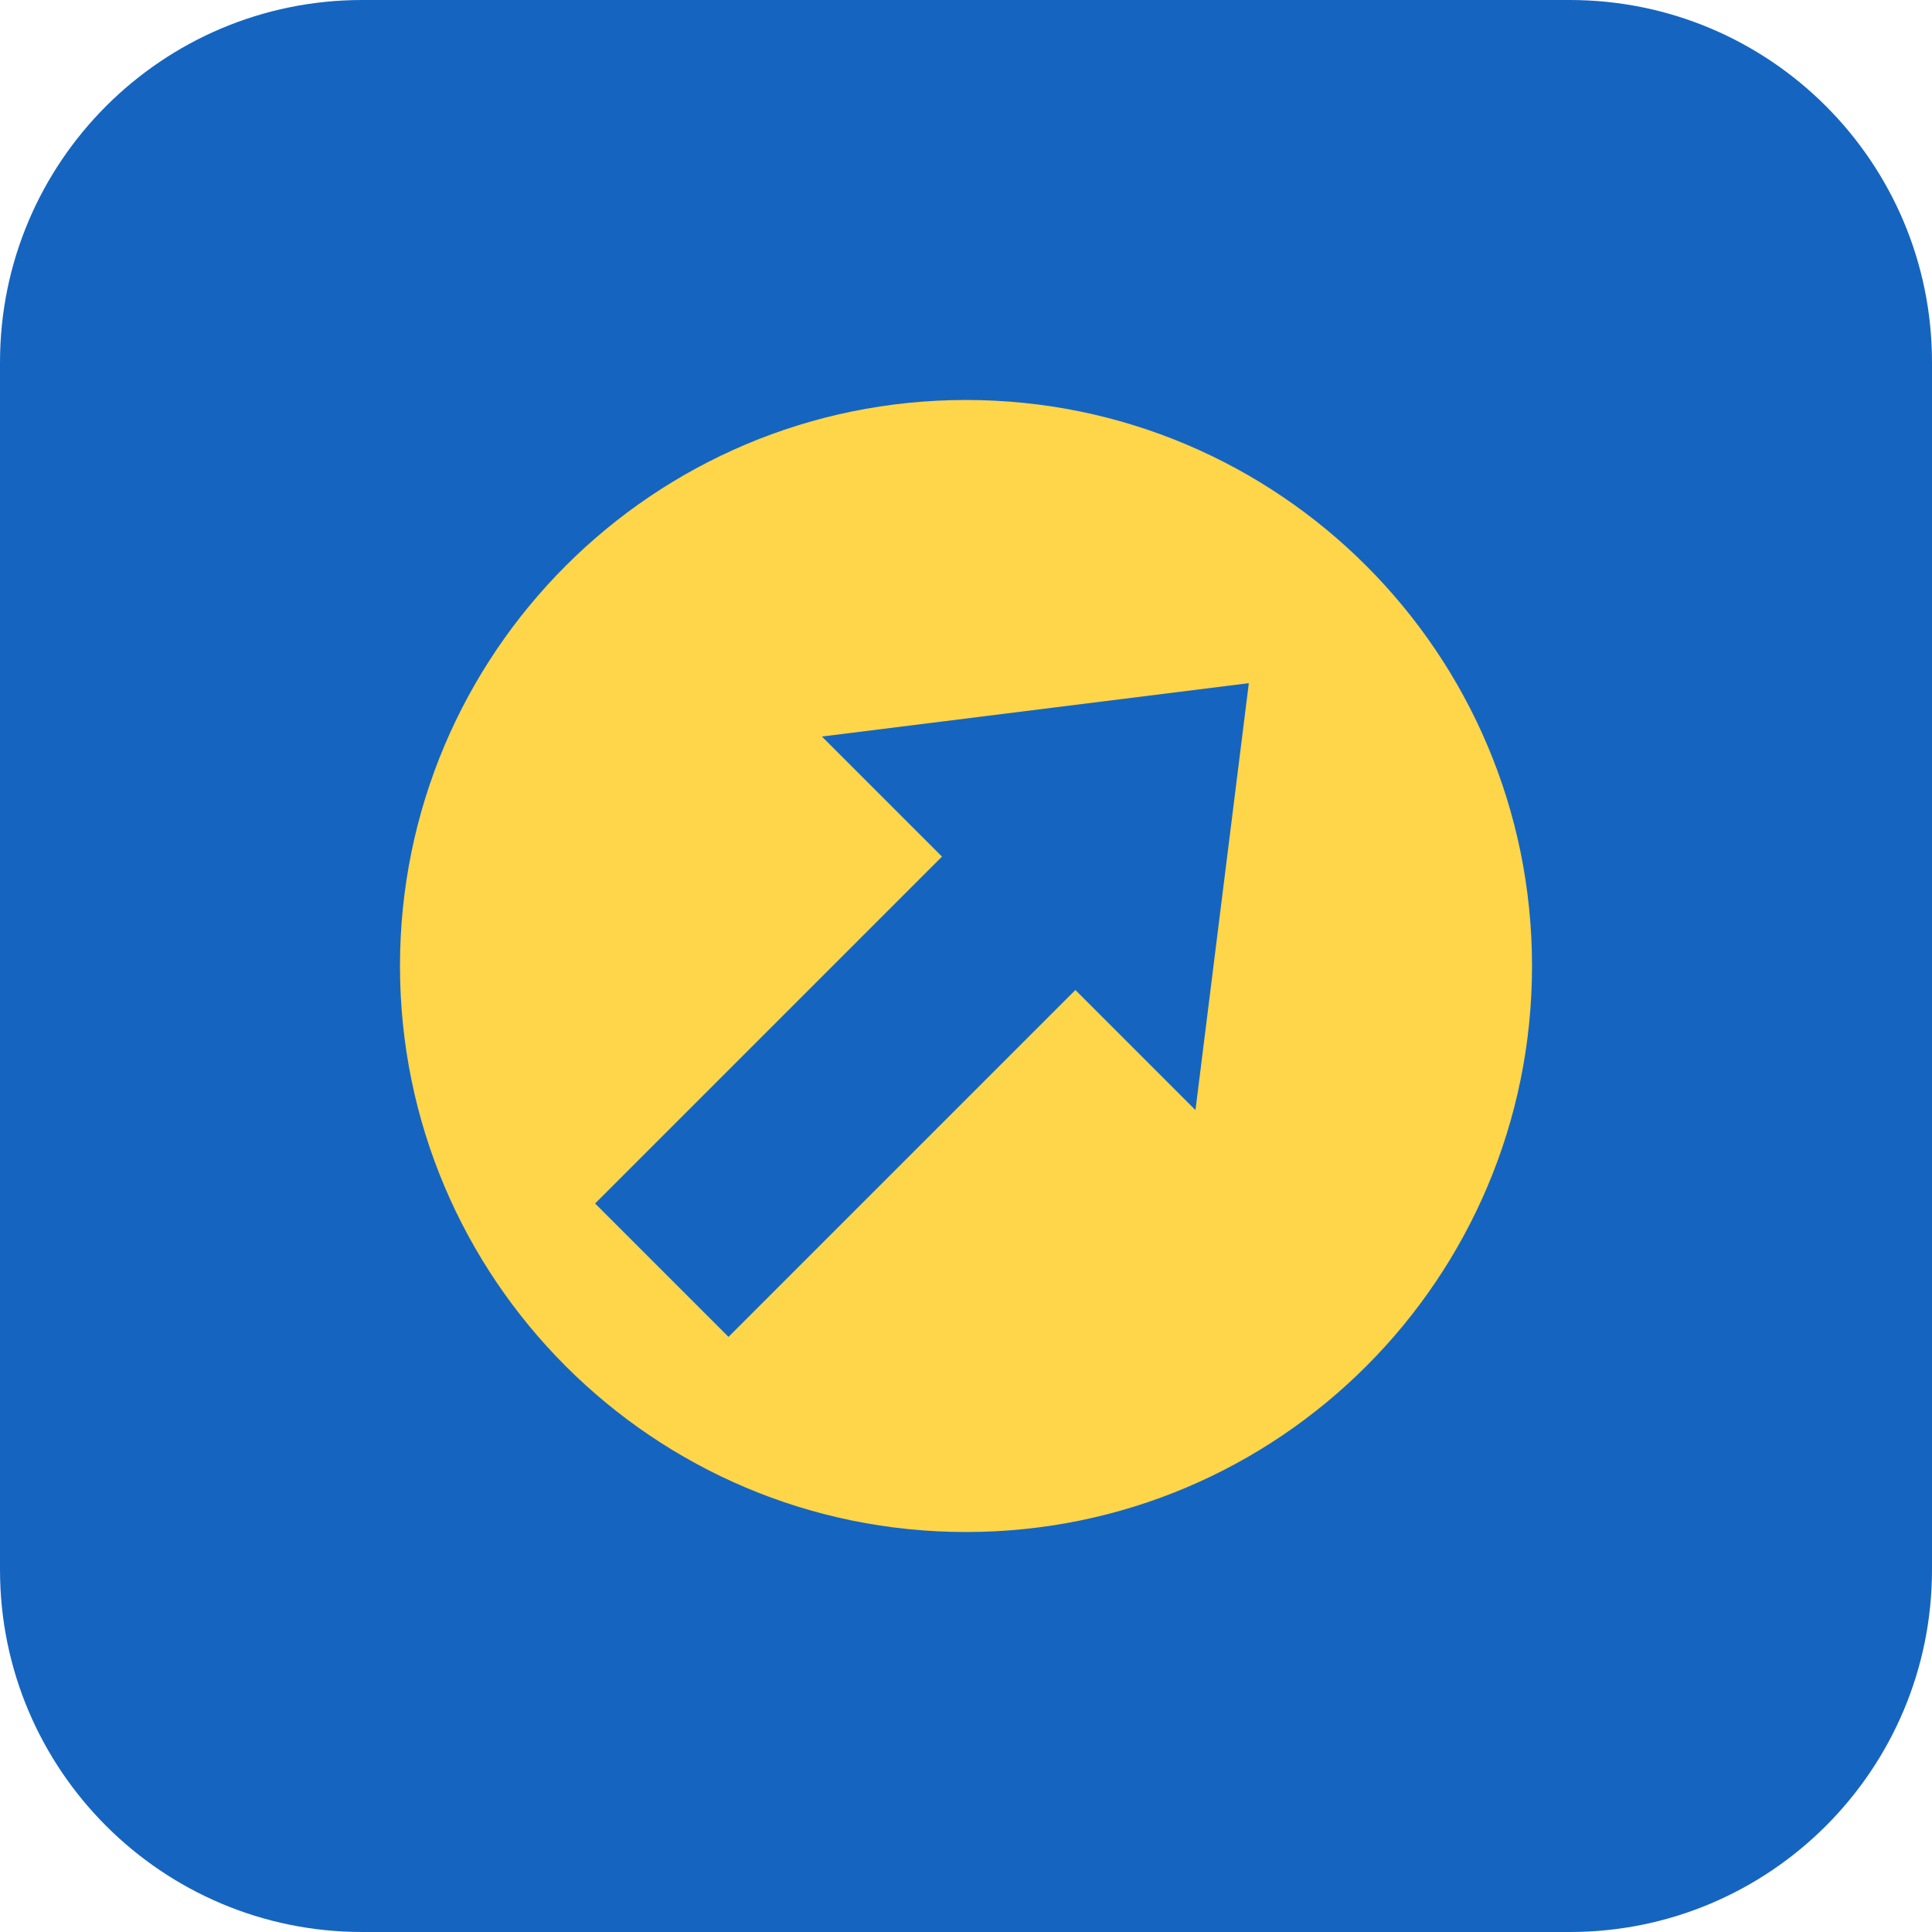
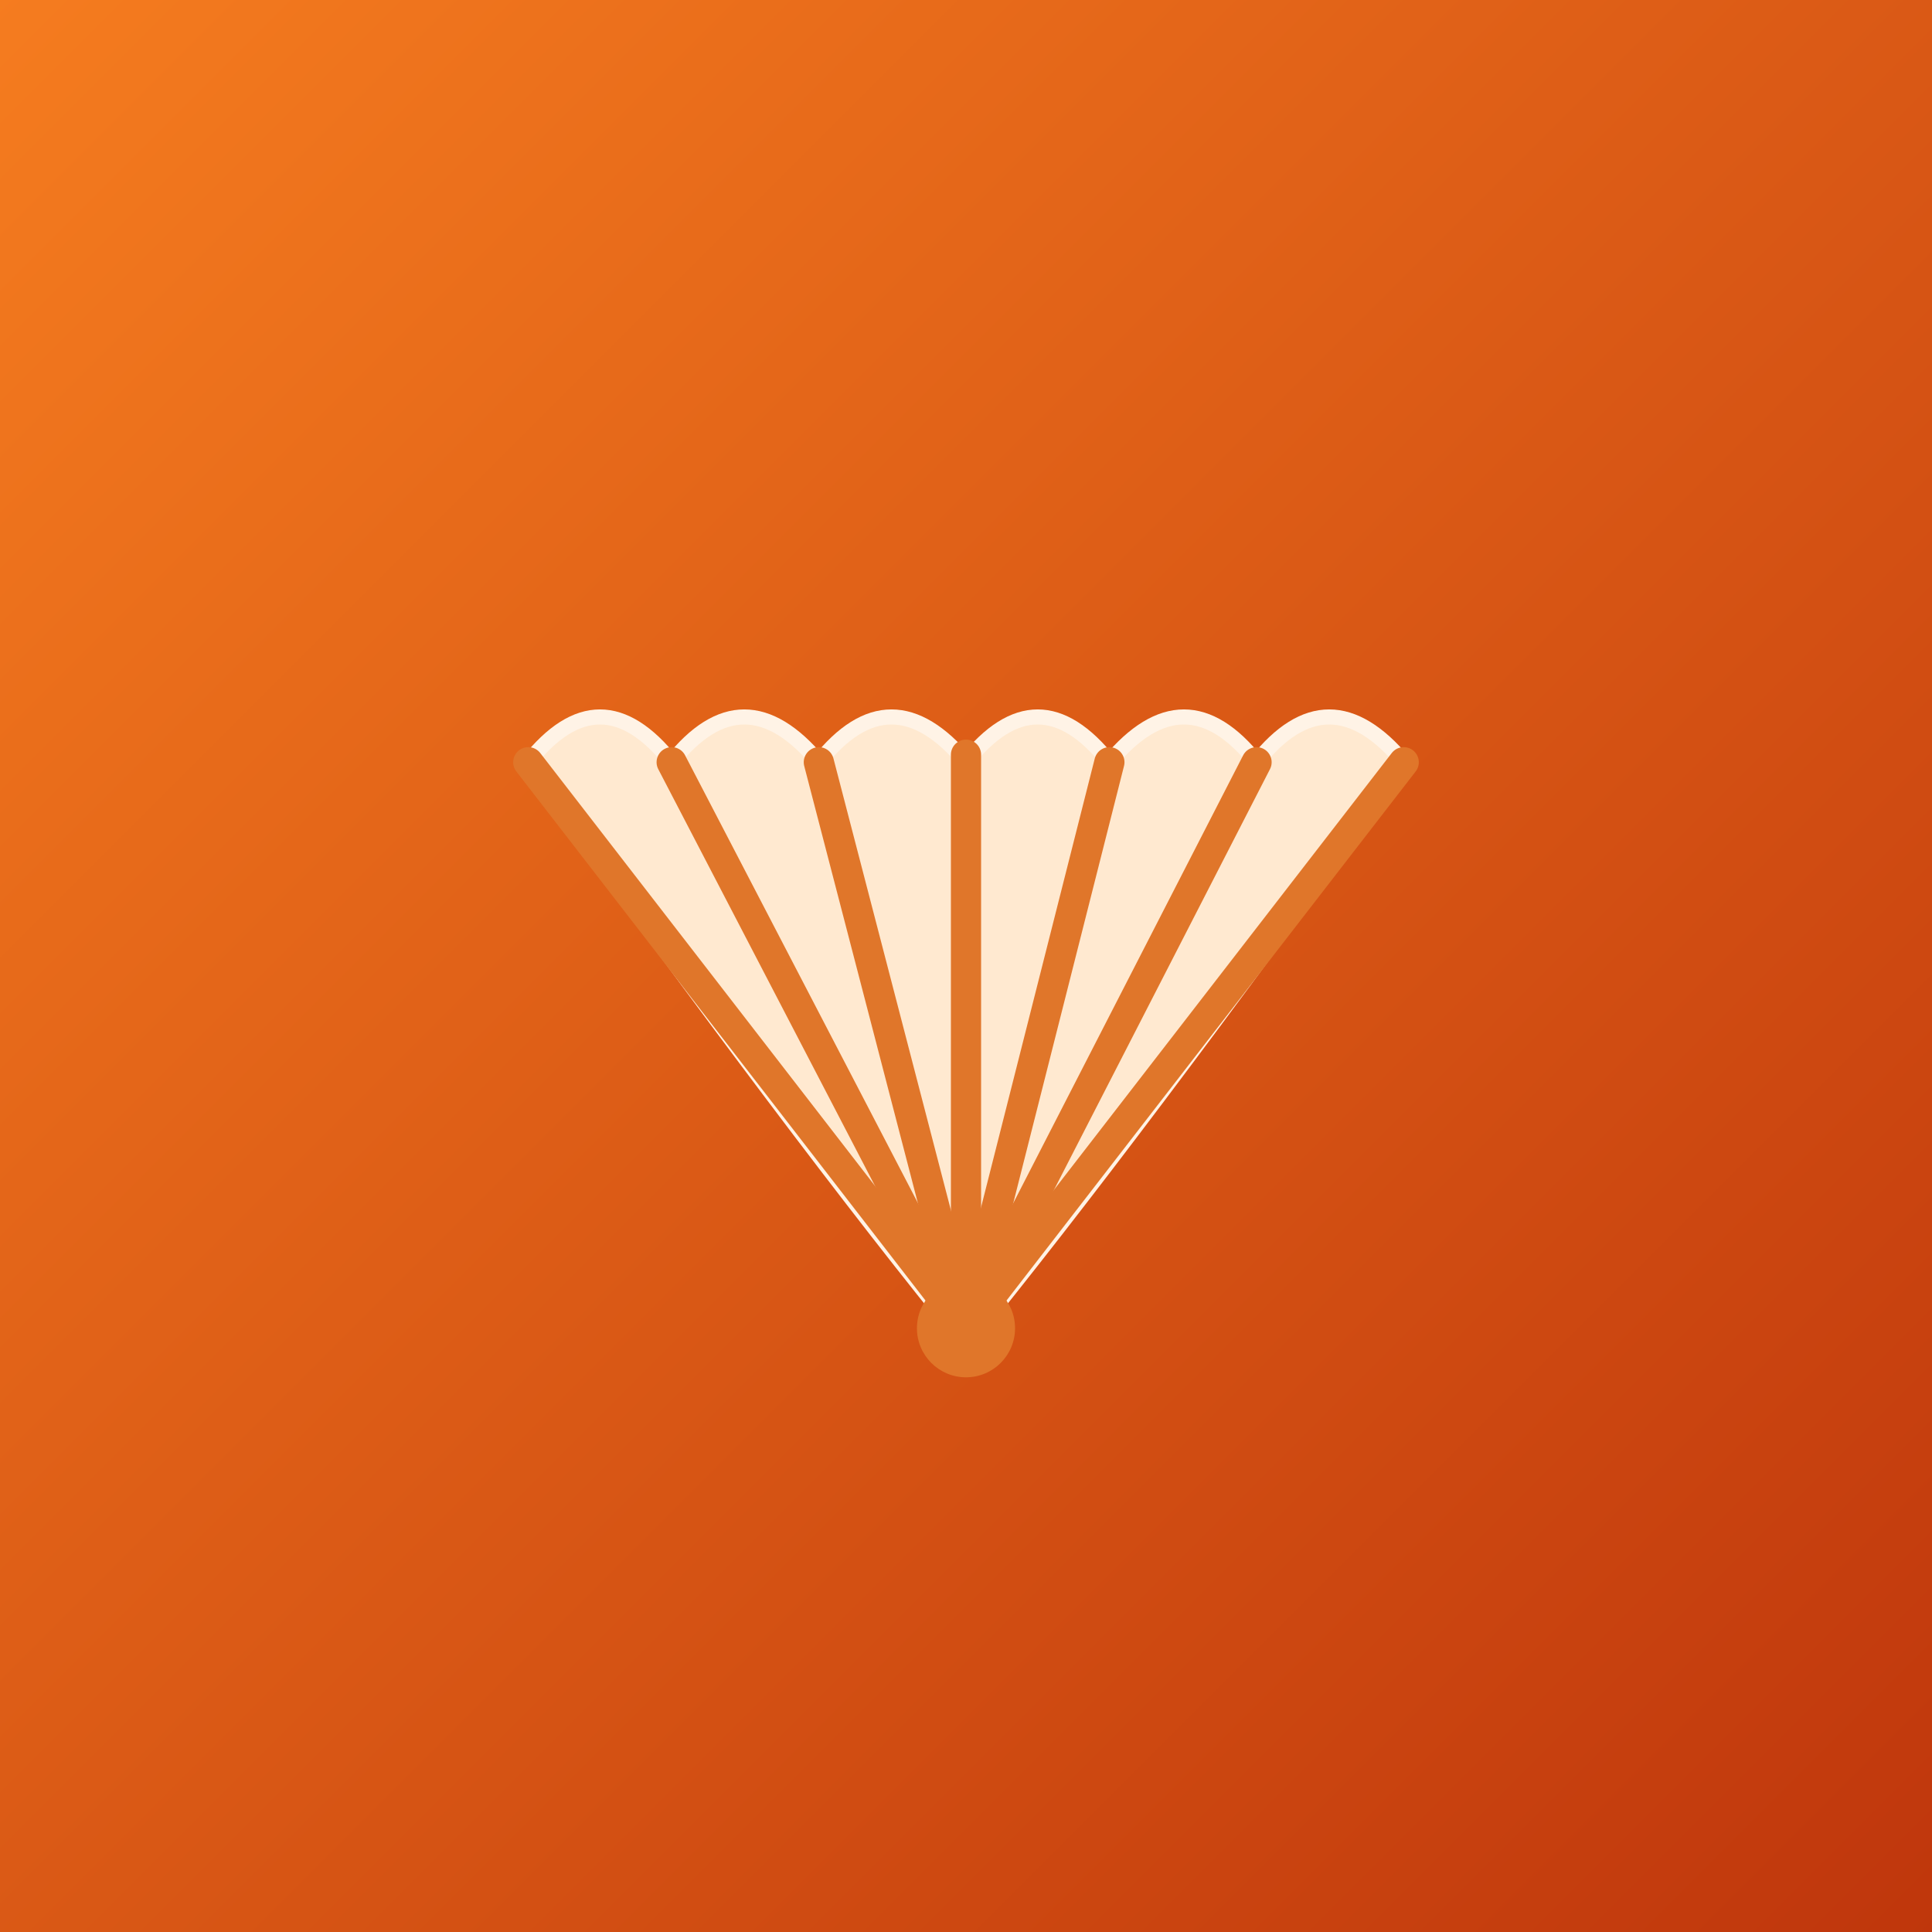
<svg xmlns="http://www.w3.org/2000/svg" viewBox="0 0 512 512" width="512" height="512">
-   <rect width="512" height="512" rx="96" fill="#1565c0" />
-   <circle cx="256" cy="256" r="150" fill="#ffd54a" />
-   <g fill="#1565c0">
-     <path d="M256 150 l70 90 h-45 v130 h-50 V240 h-45 z" transform="rotate(45 256 256)" />
+   <defs>
+     <linearGradient id="bg" x1="0" y1="0" x2="1" y2="1">
+       <stop offset="0" stop-color="#f57c1f" />
+       <stop offset="1" stop-color="#bf360c" />
+     </linearGradient>
+   </defs>
+   <rect width="512" height="512" fill="url(#bg)" />
+   <g>
+     <path d="M140 202              Q159 178 178 202 Q197 178 217 202 Q236 178 256 202              Q275 178 294 202 Q314 178 333 202 Q352 178 372 202              Q300 302 256 356 Q212 302 140 202 Z" fill="#ffe9d0" stroke="#fff3e6" stroke-width="4" stroke-linejoin="round" />
+     <g stroke="#e0762a" stroke-width="8" stroke-linecap="round">
+       <line x1="256" y1="352" x2="140" y2="202" />
+       <line x1="256" y1="352" x2="178" y2="202" />
+       <line x1="256" y1="352" x2="217" y2="202" />
+       <line x1="256" y1="352" x2="256" y2="200" />
+       <line x1="256" y1="352" x2="294" y2="202" />
+       <line x1="256" y1="352" x2="333" y2="202" />
+       <line x1="256" y1="352" x2="372" y2="202" />
+     </g>
+     <circle cx="256" cy="352" r="13" fill="#e0762a" />
  </g>
</svg>
